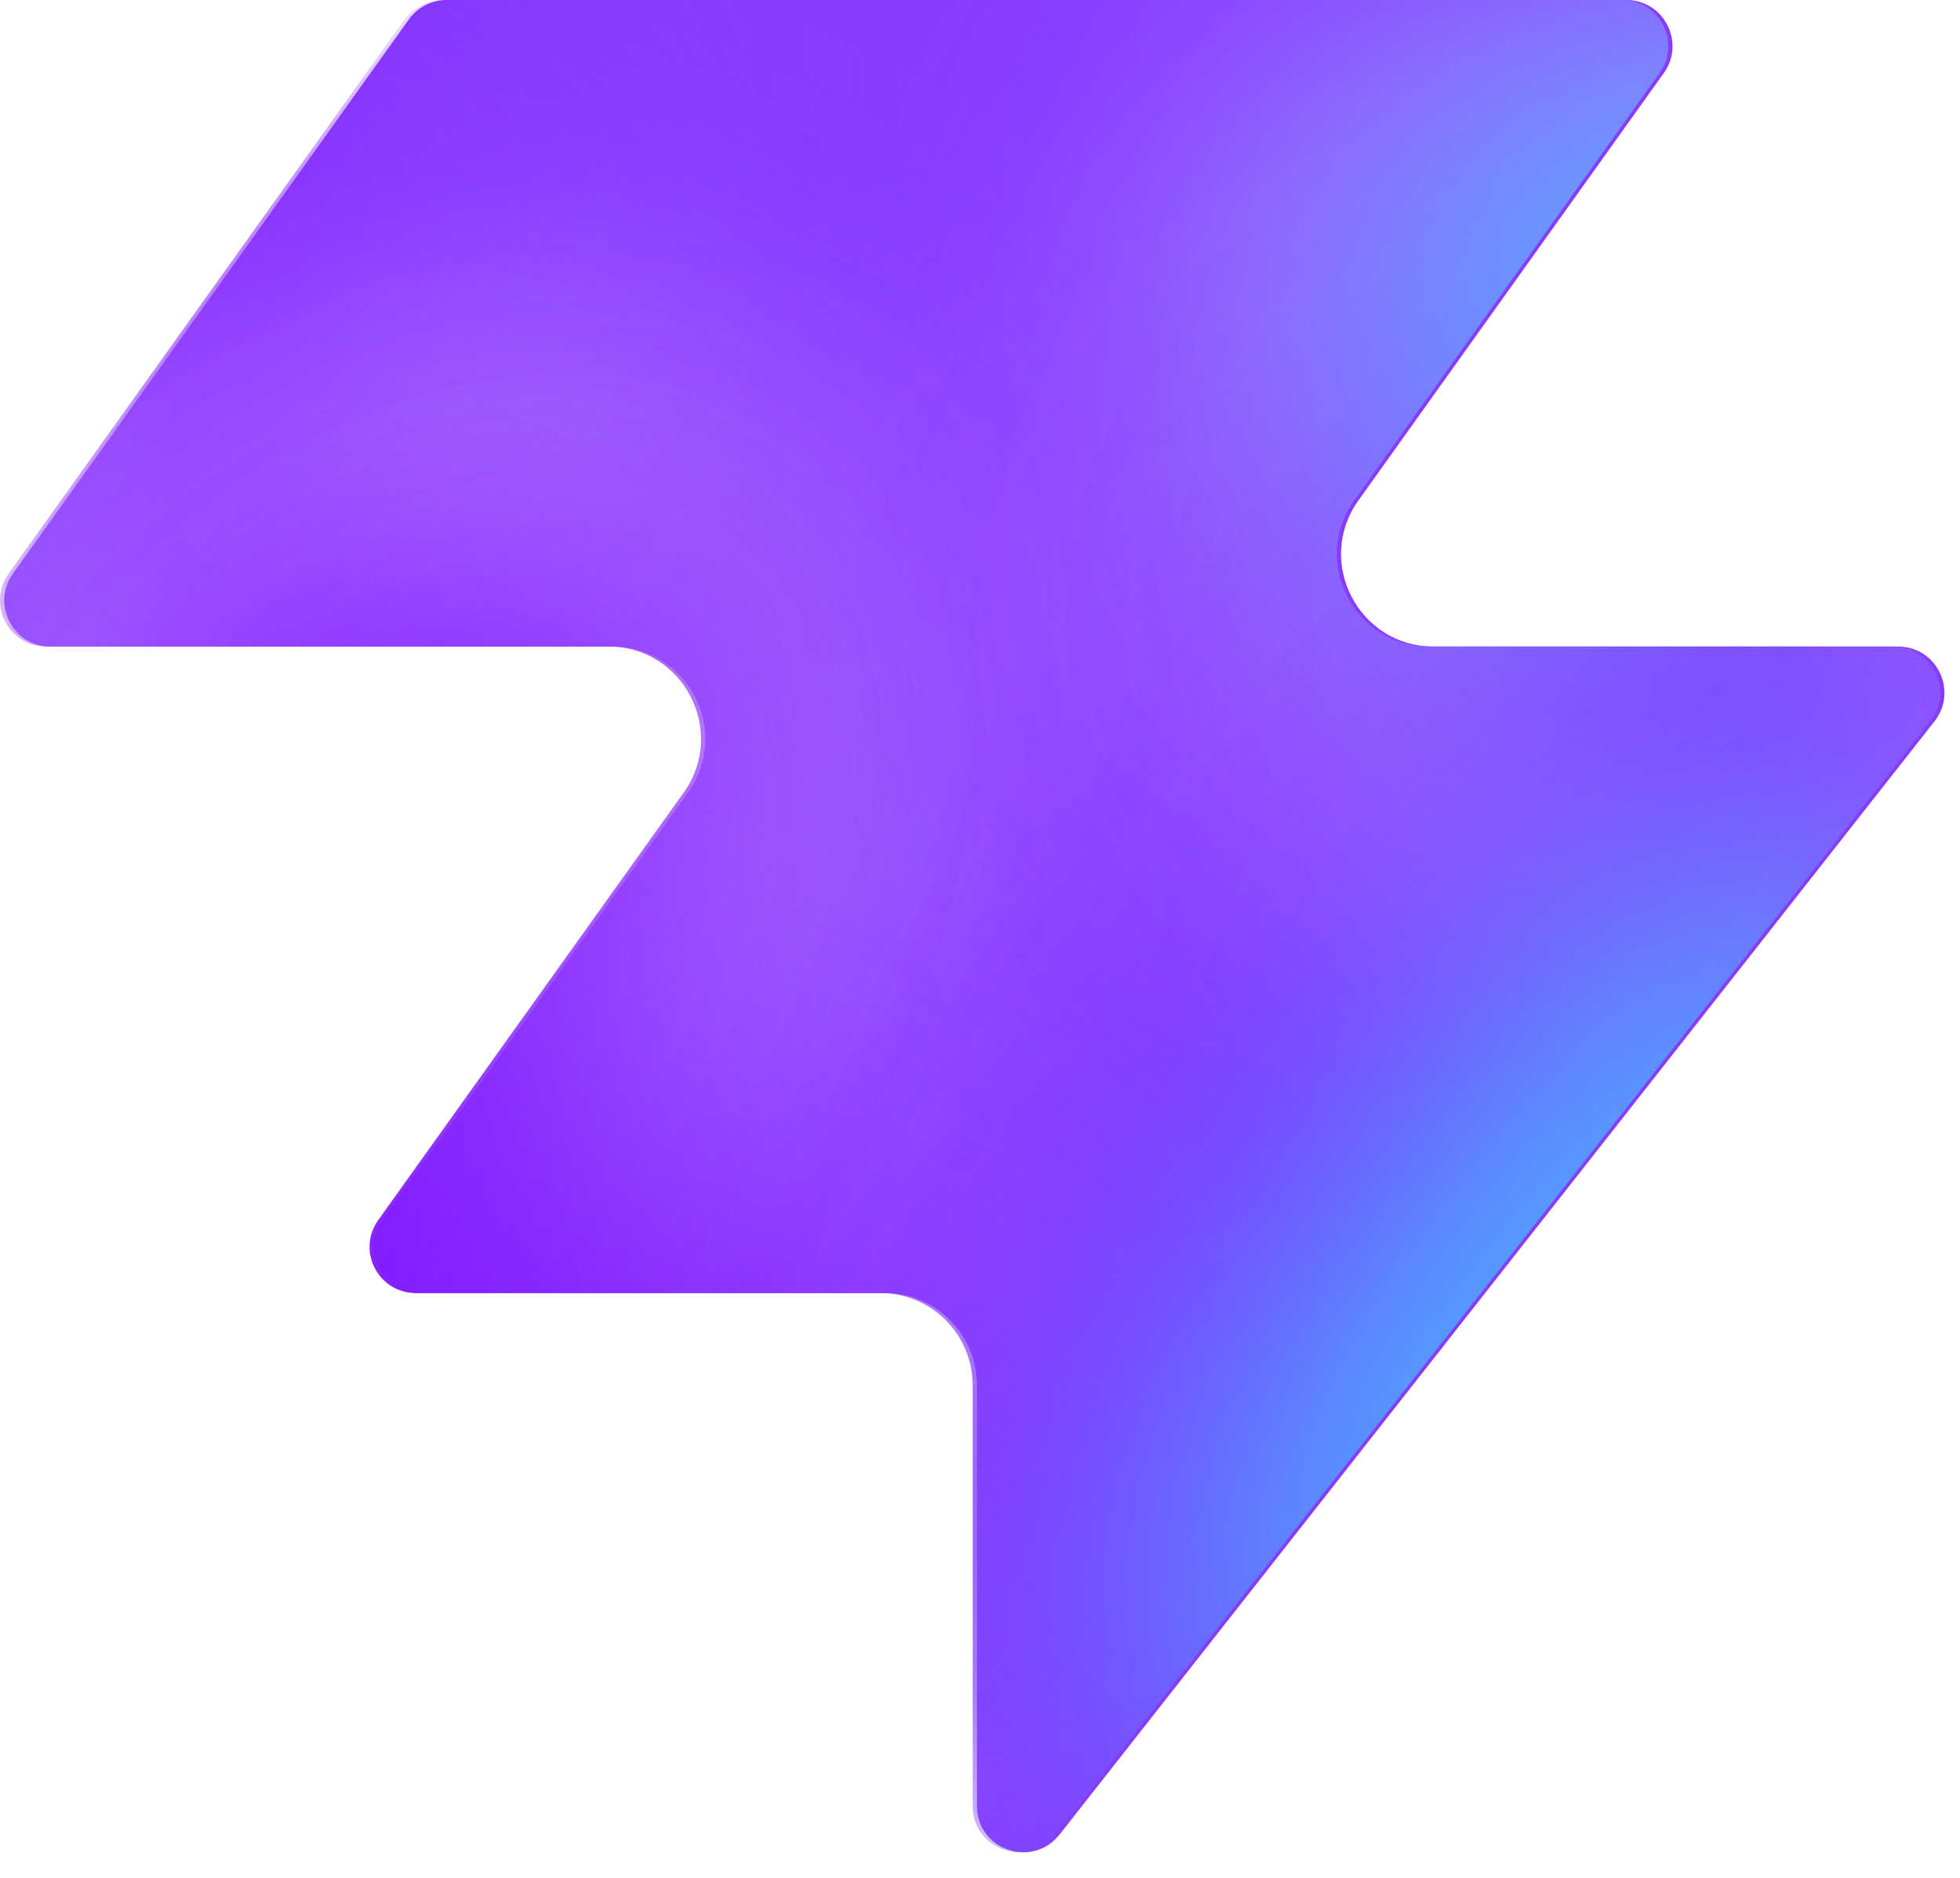
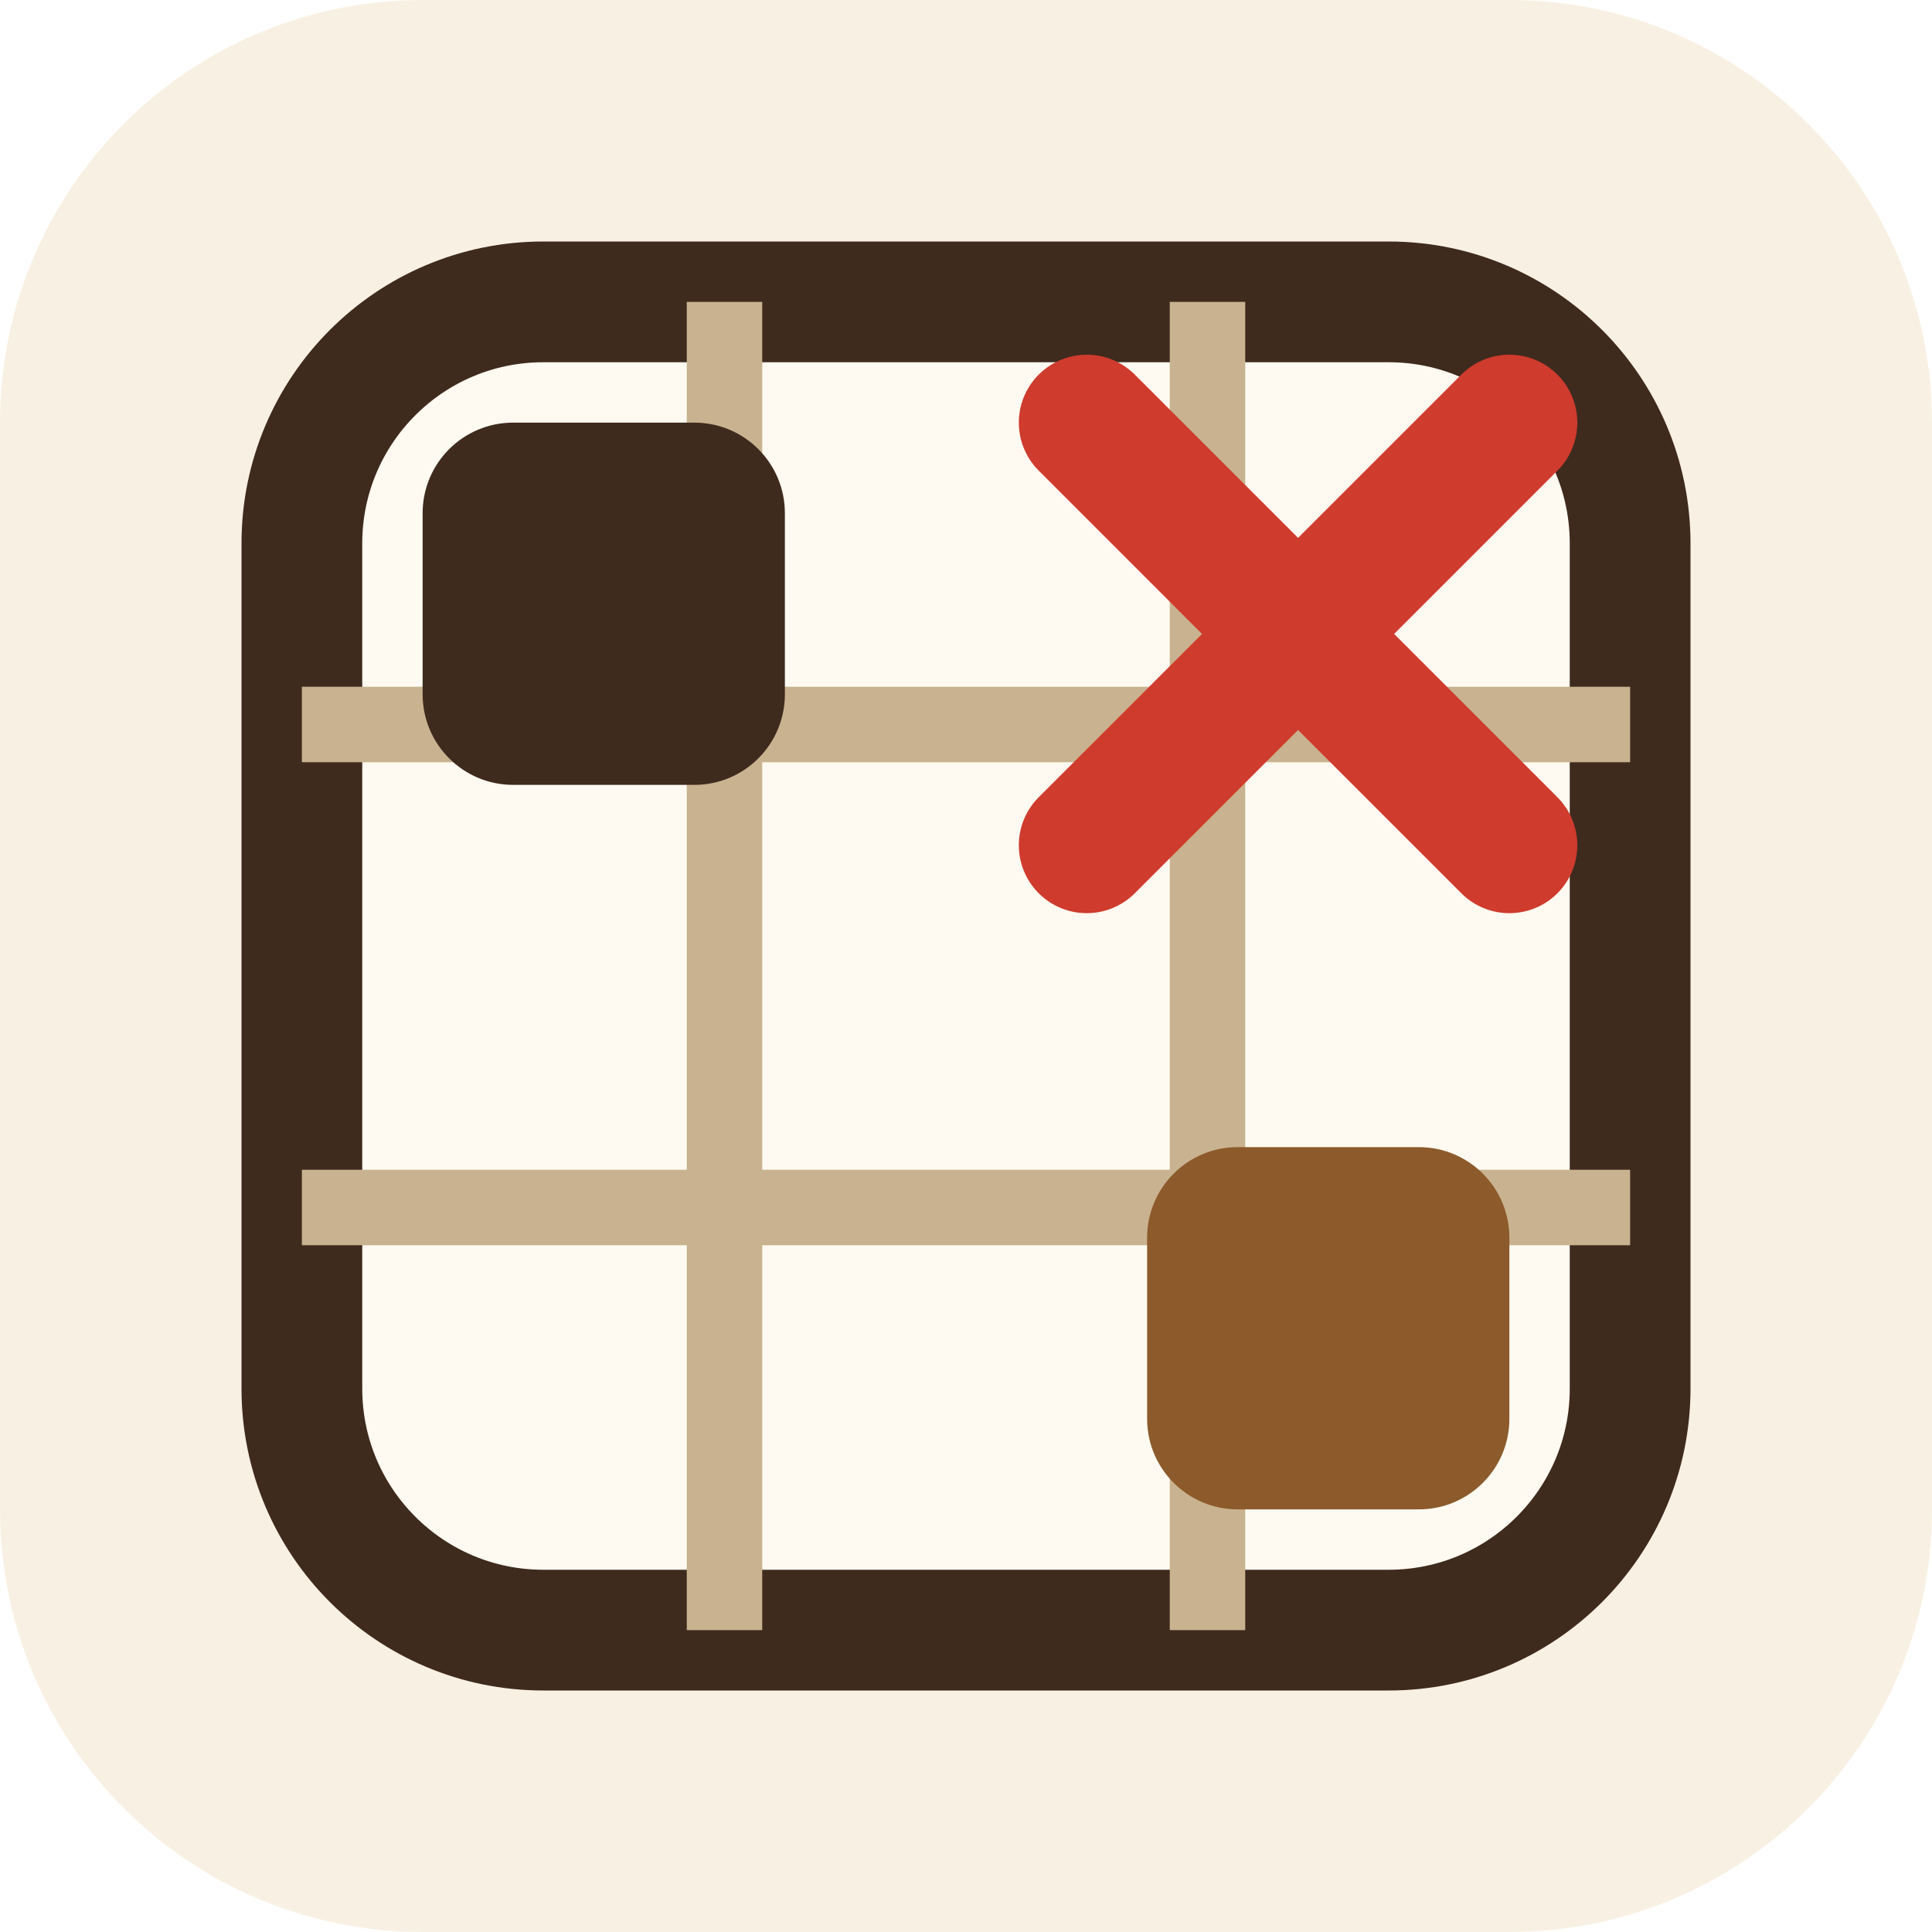
- <svg xmlns="http://www.w3.org/2000/svg" width="48" height="46" fill="none" viewBox="0 0 48 46">
-   <path fill="#863bff" d="M25.946 44.938c-.664.845-2.021.375-2.021-.698V33.937a2.26 2.26 0 0 0-2.262-2.262H10.287c-.92 0-1.456-1.04-.92-1.788l7.48-10.471c1.07-1.497 0-3.578-1.842-3.578H1.237c-.92 0-1.456-1.04-.92-1.788L10.013.474c.214-.297.556-.474.92-.474h28.894c.92 0 1.456 1.04.92 1.788l-7.48 10.471c-1.07 1.498 0 3.579 1.842 3.579h11.377c.943 0 1.473 1.088.89 1.83L25.947 44.94z" style="fill:#863bff;fill:color(display-p3 .525 .23 1);fill-opacity:1" />
-   <mask id="a" width="48" height="46" x="0" y="0" maskUnits="userSpaceOnUse" style="mask-type:alpha">
-     <path fill="#000" d="M25.842 44.938c-.664.844-2.021.375-2.021-.698V33.937a2.26 2.26 0 0 0-2.262-2.262H10.183c-.92 0-1.456-1.04-.92-1.788l7.48-10.471c1.07-1.498 0-3.579-1.842-3.579H1.133c-.92 0-1.456-1.04-.92-1.787L9.91.473c.214-.297.556-.474.92-.474h28.894c.92 0 1.456 1.04.92 1.788l-7.48 10.471c-1.07 1.498 0 3.578 1.842 3.578h11.377c.943 0 1.473 1.088.89 1.832L25.843 44.94z" style="fill:#000;fill-opacity:1" />
-   </mask>
-   <g mask="url(#a)">
-     <g filter="url(#b)">
-       <ellipse cx="5.508" cy="14.704" fill="#ede6ff" rx="5.508" ry="14.704" style="fill:#ede6ff;fill:color(display-p3 .927 .903 1);fill-opacity:1" transform="matrix(.00324 1 1 -.00324 -4.47 31.516)" />
-     </g>
-     <g filter="url(#c)">
-       <ellipse cx="10.399" cy="29.851" fill="#ede6ff" rx="10.399" ry="29.851" style="fill:#ede6ff;fill:color(display-p3 .927 .903 1);fill-opacity:1" transform="matrix(.00324 1 1 -.00324 -39.328 7.883)" />
-     </g>
-     <g filter="url(#d)">
-       <ellipse cx="5.508" cy="30.487" fill="#7e14ff" rx="5.508" ry="30.487" style="fill:#7e14ff;fill:color(display-p3 .492 .077 1);fill-opacity:1" transform="rotate(89.814 -25.913 -14.639)scale(1 -1)" />
-     </g>
-     <g filter="url(#e)">
-       <ellipse cx="5.508" cy="30.599" fill="#7e14ff" rx="5.508" ry="30.599" style="fill:#7e14ff;fill:color(display-p3 .492 .077 1);fill-opacity:1" transform="rotate(89.814 -32.644 -3.334)scale(1 -1)" />
-     </g>
-     <g filter="url(#f)">
-       <ellipse cx="5.508" cy="30.599" fill="#7e14ff" rx="5.508" ry="30.599" style="fill:#7e14ff;fill:color(display-p3 .492 .077 1);fill-opacity:1" transform="matrix(.00324 1 1 -.00324 -34.34 30.47)" />
-     </g>
-     <g filter="url(#g)">
-       <ellipse cx="14.072" cy="22.078" fill="#ede6ff" rx="14.072" ry="22.078" style="fill:#ede6ff;fill:color(display-p3 .927 .903 1);fill-opacity:1" transform="rotate(93.35 24.506 48.493)scale(-1 1)" />
-     </g>
-     <g filter="url(#h)">
-       <ellipse cx="3.47" cy="21.501" fill="#7e14ff" rx="3.47" ry="21.501" style="fill:#7e14ff;fill:color(display-p3 .492 .077 1);fill-opacity:1" transform="rotate(89.009 28.708 47.59)scale(-1 1)" />
-     </g>
-     <g filter="url(#i)">
-       <ellipse cx="3.47" cy="21.501" fill="#7e14ff" rx="3.47" ry="21.501" style="fill:#7e14ff;fill:color(display-p3 .492 .077 1);fill-opacity:1" transform="rotate(89.009 28.708 47.59)scale(-1 1)" />
-     </g>
-     <g filter="url(#j)">
-       <ellipse cx=".387" cy="8.972" fill="#7e14ff" rx="4.407" ry="29.108" style="fill:#7e14ff;fill:color(display-p3 .492 .077 1);fill-opacity:1" transform="rotate(39.51 .387 8.972)" />
-     </g>
-     <g filter="url(#k)">
-       <ellipse cx="47.523" cy="-6.092" fill="#7e14ff" rx="4.407" ry="29.108" style="fill:#7e14ff;fill:color(display-p3 .492 .077 1);fill-opacity:1" transform="rotate(37.892 47.523 -6.092)" />
-     </g>
-     <g filter="url(#l)">
-       <ellipse cx="41.412" cy="6.333" fill="#47bfff" rx="5.971" ry="9.665" style="fill:#47bfff;fill:color(display-p3 .28 .748 1);fill-opacity:1" transform="rotate(37.892 41.412 6.333)" />
-     </g>
-     <g filter="url(#m)">
-       <ellipse cx="-1.879" cy="38.332" fill="#7e14ff" rx="4.407" ry="29.108" style="fill:#7e14ff;fill:color(display-p3 .492 .077 1);fill-opacity:1" transform="rotate(37.892 -1.88 38.332)" />
-     </g>
-     <g filter="url(#n)">
-       <ellipse cx="-1.879" cy="38.332" fill="#7e14ff" rx="4.407" ry="29.108" style="fill:#7e14ff;fill:color(display-p3 .492 .077 1);fill-opacity:1" transform="rotate(37.892 -1.88 38.332)" />
-     </g>
-     <g filter="url(#o)">
-       <ellipse cx="35.651" cy="29.907" fill="#7e14ff" rx="4.407" ry="29.108" style="fill:#7e14ff;fill:color(display-p3 .492 .077 1);fill-opacity:1" transform="rotate(37.892 35.651 29.907)" />
-     </g>
-     <g filter="url(#p)">
-       <ellipse cx="38.418" cy="32.4" fill="#47bfff" rx="5.971" ry="15.297" style="fill:#47bfff;fill:color(display-p3 .28 .748 1);fill-opacity:1" transform="rotate(37.892 38.418 32.4)" />
-     </g>
-   </g>
-   <defs>
-     <filter id="b" width="60.045" height="41.654" x="-19.77" y="16.149" color-interpolation-filters="sRGB" filterUnits="userSpaceOnUse">
-       <feFlood flood-opacity="0" result="BackgroundImageFix" />
-       <feBlend in="SourceGraphic" in2="BackgroundImageFix" result="shape" />
-       <feGaussianBlur result="effect1_foregroundBlur_2002_17158" stdDeviation="7.659" />
-     </filter>
-     <filter id="c" width="90.34" height="51.437" x="-54.613" y="-7.533" color-interpolation-filters="sRGB" filterUnits="userSpaceOnUse">
-       <feFlood flood-opacity="0" result="BackgroundImageFix" />
-       <feBlend in="SourceGraphic" in2="BackgroundImageFix" result="shape" />
-       <feGaussianBlur result="effect1_foregroundBlur_2002_17158" stdDeviation="7.659" />
-     </filter>
-     <filter id="d" width="79.355" height="29.4" x="-49.64" y="2.03" color-interpolation-filters="sRGB" filterUnits="userSpaceOnUse">
-       <feFlood flood-opacity="0" result="BackgroundImageFix" />
-       <feBlend in="SourceGraphic" in2="BackgroundImageFix" result="shape" />
-       <feGaussianBlur result="effect1_foregroundBlur_2002_17158" stdDeviation="4.596" />
-     </filter>
-     <filter id="e" width="79.579" height="29.4" x="-45.045" y="20.029" color-interpolation-filters="sRGB" filterUnits="userSpaceOnUse">
-       <feFlood flood-opacity="0" result="BackgroundImageFix" />
-       <feBlend in="SourceGraphic" in2="BackgroundImageFix" result="shape" />
-       <feGaussianBlur result="effect1_foregroundBlur_2002_17158" stdDeviation="4.596" />
-     </filter>
-     <filter id="f" width="79.579" height="29.4" x="-43.513" y="21.178" color-interpolation-filters="sRGB" filterUnits="userSpaceOnUse">
-       <feFlood flood-opacity="0" result="BackgroundImageFix" />
-       <feBlend in="SourceGraphic" in2="BackgroundImageFix" result="shape" />
-       <feGaussianBlur result="effect1_foregroundBlur_2002_17158" stdDeviation="4.596" />
-     </filter>
-     <filter id="g" width="74.749" height="58.852" x="15.756" y="-17.901" color-interpolation-filters="sRGB" filterUnits="userSpaceOnUse">
-       <feFlood flood-opacity="0" result="BackgroundImageFix" />
-       <feBlend in="SourceGraphic" in2="BackgroundImageFix" result="shape" />
-       <feGaussianBlur result="effect1_foregroundBlur_2002_17158" stdDeviation="7.659" />
-     </filter>
-     <filter id="h" width="61.377" height="25.362" x="23.548" y="2.284" color-interpolation-filters="sRGB" filterUnits="userSpaceOnUse">
-       <feFlood flood-opacity="0" result="BackgroundImageFix" />
-       <feBlend in="SourceGraphic" in2="BackgroundImageFix" result="shape" />
-       <feGaussianBlur result="effect1_foregroundBlur_2002_17158" stdDeviation="4.596" />
-     </filter>
-     <filter id="i" width="61.377" height="25.362" x="23.548" y="2.284" color-interpolation-filters="sRGB" filterUnits="userSpaceOnUse">
-       <feFlood flood-opacity="0" result="BackgroundImageFix" />
-       <feBlend in="SourceGraphic" in2="BackgroundImageFix" result="shape" />
-       <feGaussianBlur result="effect1_foregroundBlur_2002_17158" stdDeviation="4.596" />
-     </filter>
-     <filter id="j" width="56.045" height="63.649" x="-27.636" y="-22.853" color-interpolation-filters="sRGB" filterUnits="userSpaceOnUse">
-       <feFlood flood-opacity="0" result="BackgroundImageFix" />
-       <feBlend in="SourceGraphic" in2="BackgroundImageFix" result="shape" />
-       <feGaussianBlur result="effect1_foregroundBlur_2002_17158" stdDeviation="4.596" />
-     </filter>
-     <filter id="k" width="54.814" height="64.646" x="20.116" y="-38.415" color-interpolation-filters="sRGB" filterUnits="userSpaceOnUse">
-       <feFlood flood-opacity="0" result="BackgroundImageFix" />
-       <feBlend in="SourceGraphic" in2="BackgroundImageFix" result="shape" />
-       <feGaussianBlur result="effect1_foregroundBlur_2002_17158" stdDeviation="4.596" />
-     </filter>
-     <filter id="l" width="33.541" height="35.313" x="24.641" y="-11.323" color-interpolation-filters="sRGB" filterUnits="userSpaceOnUse">
-       <feFlood flood-opacity="0" result="BackgroundImageFix" />
-       <feBlend in="SourceGraphic" in2="BackgroundImageFix" result="shape" />
-       <feGaussianBlur result="effect1_foregroundBlur_2002_17158" stdDeviation="4.596" />
-     </filter>
-     <filter id="m" width="54.814" height="64.646" x="-29.286" y="6.009" color-interpolation-filters="sRGB" filterUnits="userSpaceOnUse">
-       <feFlood flood-opacity="0" result="BackgroundImageFix" />
-       <feBlend in="SourceGraphic" in2="BackgroundImageFix" result="shape" />
-       <feGaussianBlur result="effect1_foregroundBlur_2002_17158" stdDeviation="4.596" />
-     </filter>
-     <filter id="n" width="54.814" height="64.646" x="-29.286" y="6.009" color-interpolation-filters="sRGB" filterUnits="userSpaceOnUse">
-       <feFlood flood-opacity="0" result="BackgroundImageFix" />
-       <feBlend in="SourceGraphic" in2="BackgroundImageFix" result="shape" />
-       <feGaussianBlur result="effect1_foregroundBlur_2002_17158" stdDeviation="4.596" />
-     </filter>
-     <filter id="o" width="54.814" height="64.646" x="8.244" y="-2.416" color-interpolation-filters="sRGB" filterUnits="userSpaceOnUse">
-       <feFlood flood-opacity="0" result="BackgroundImageFix" />
-       <feBlend in="SourceGraphic" in2="BackgroundImageFix" result="shape" />
-       <feGaussianBlur result="effect1_foregroundBlur_2002_17158" stdDeviation="4.596" />
-     </filter>
-     <filter id="p" width="39.409" height="43.623" x="18.713" y="10.588" color-interpolation-filters="sRGB" filterUnits="userSpaceOnUse">
-       <feFlood flood-opacity="0" result="BackgroundImageFix" />
-       <feBlend in="SourceGraphic" in2="BackgroundImageFix" result="shape" />
-       <feGaussianBlur result="effect1_foregroundBlur_2002_17158" stdDeviation="4.596" />
-     </filter>
-   </defs>
+ <svg xmlns="http://www.w3.org/2000/svg" viewBox="0 0 64 64">
+   <rect width="64" height="64" rx="14" fill="#f8f1e3" />
+   <rect x="10" y="10" width="44" height="44" rx="8" fill="#fffaf1" stroke="#3f2a1e" stroke-width="4" />
+   <path d="M24 10v44M40 10v44M10 24h44M10 40h44" stroke="#c9b28f" stroke-width="2.5" />
+   <rect x="14" y="14" width="12" height="12" rx="3" fill="#3f2a1e" />
+   <rect x="38" y="38" width="12" height="12" rx="3" fill="#8c5a2b" />
+   <path d="M36 14l14 14" stroke="#cf3b2d" stroke-width="4.5" stroke-linecap="round" />
+   <path d="M50 14L36 28" stroke="#cf3b2d" stroke-width="4.5" stroke-linecap="round" />
</svg>
